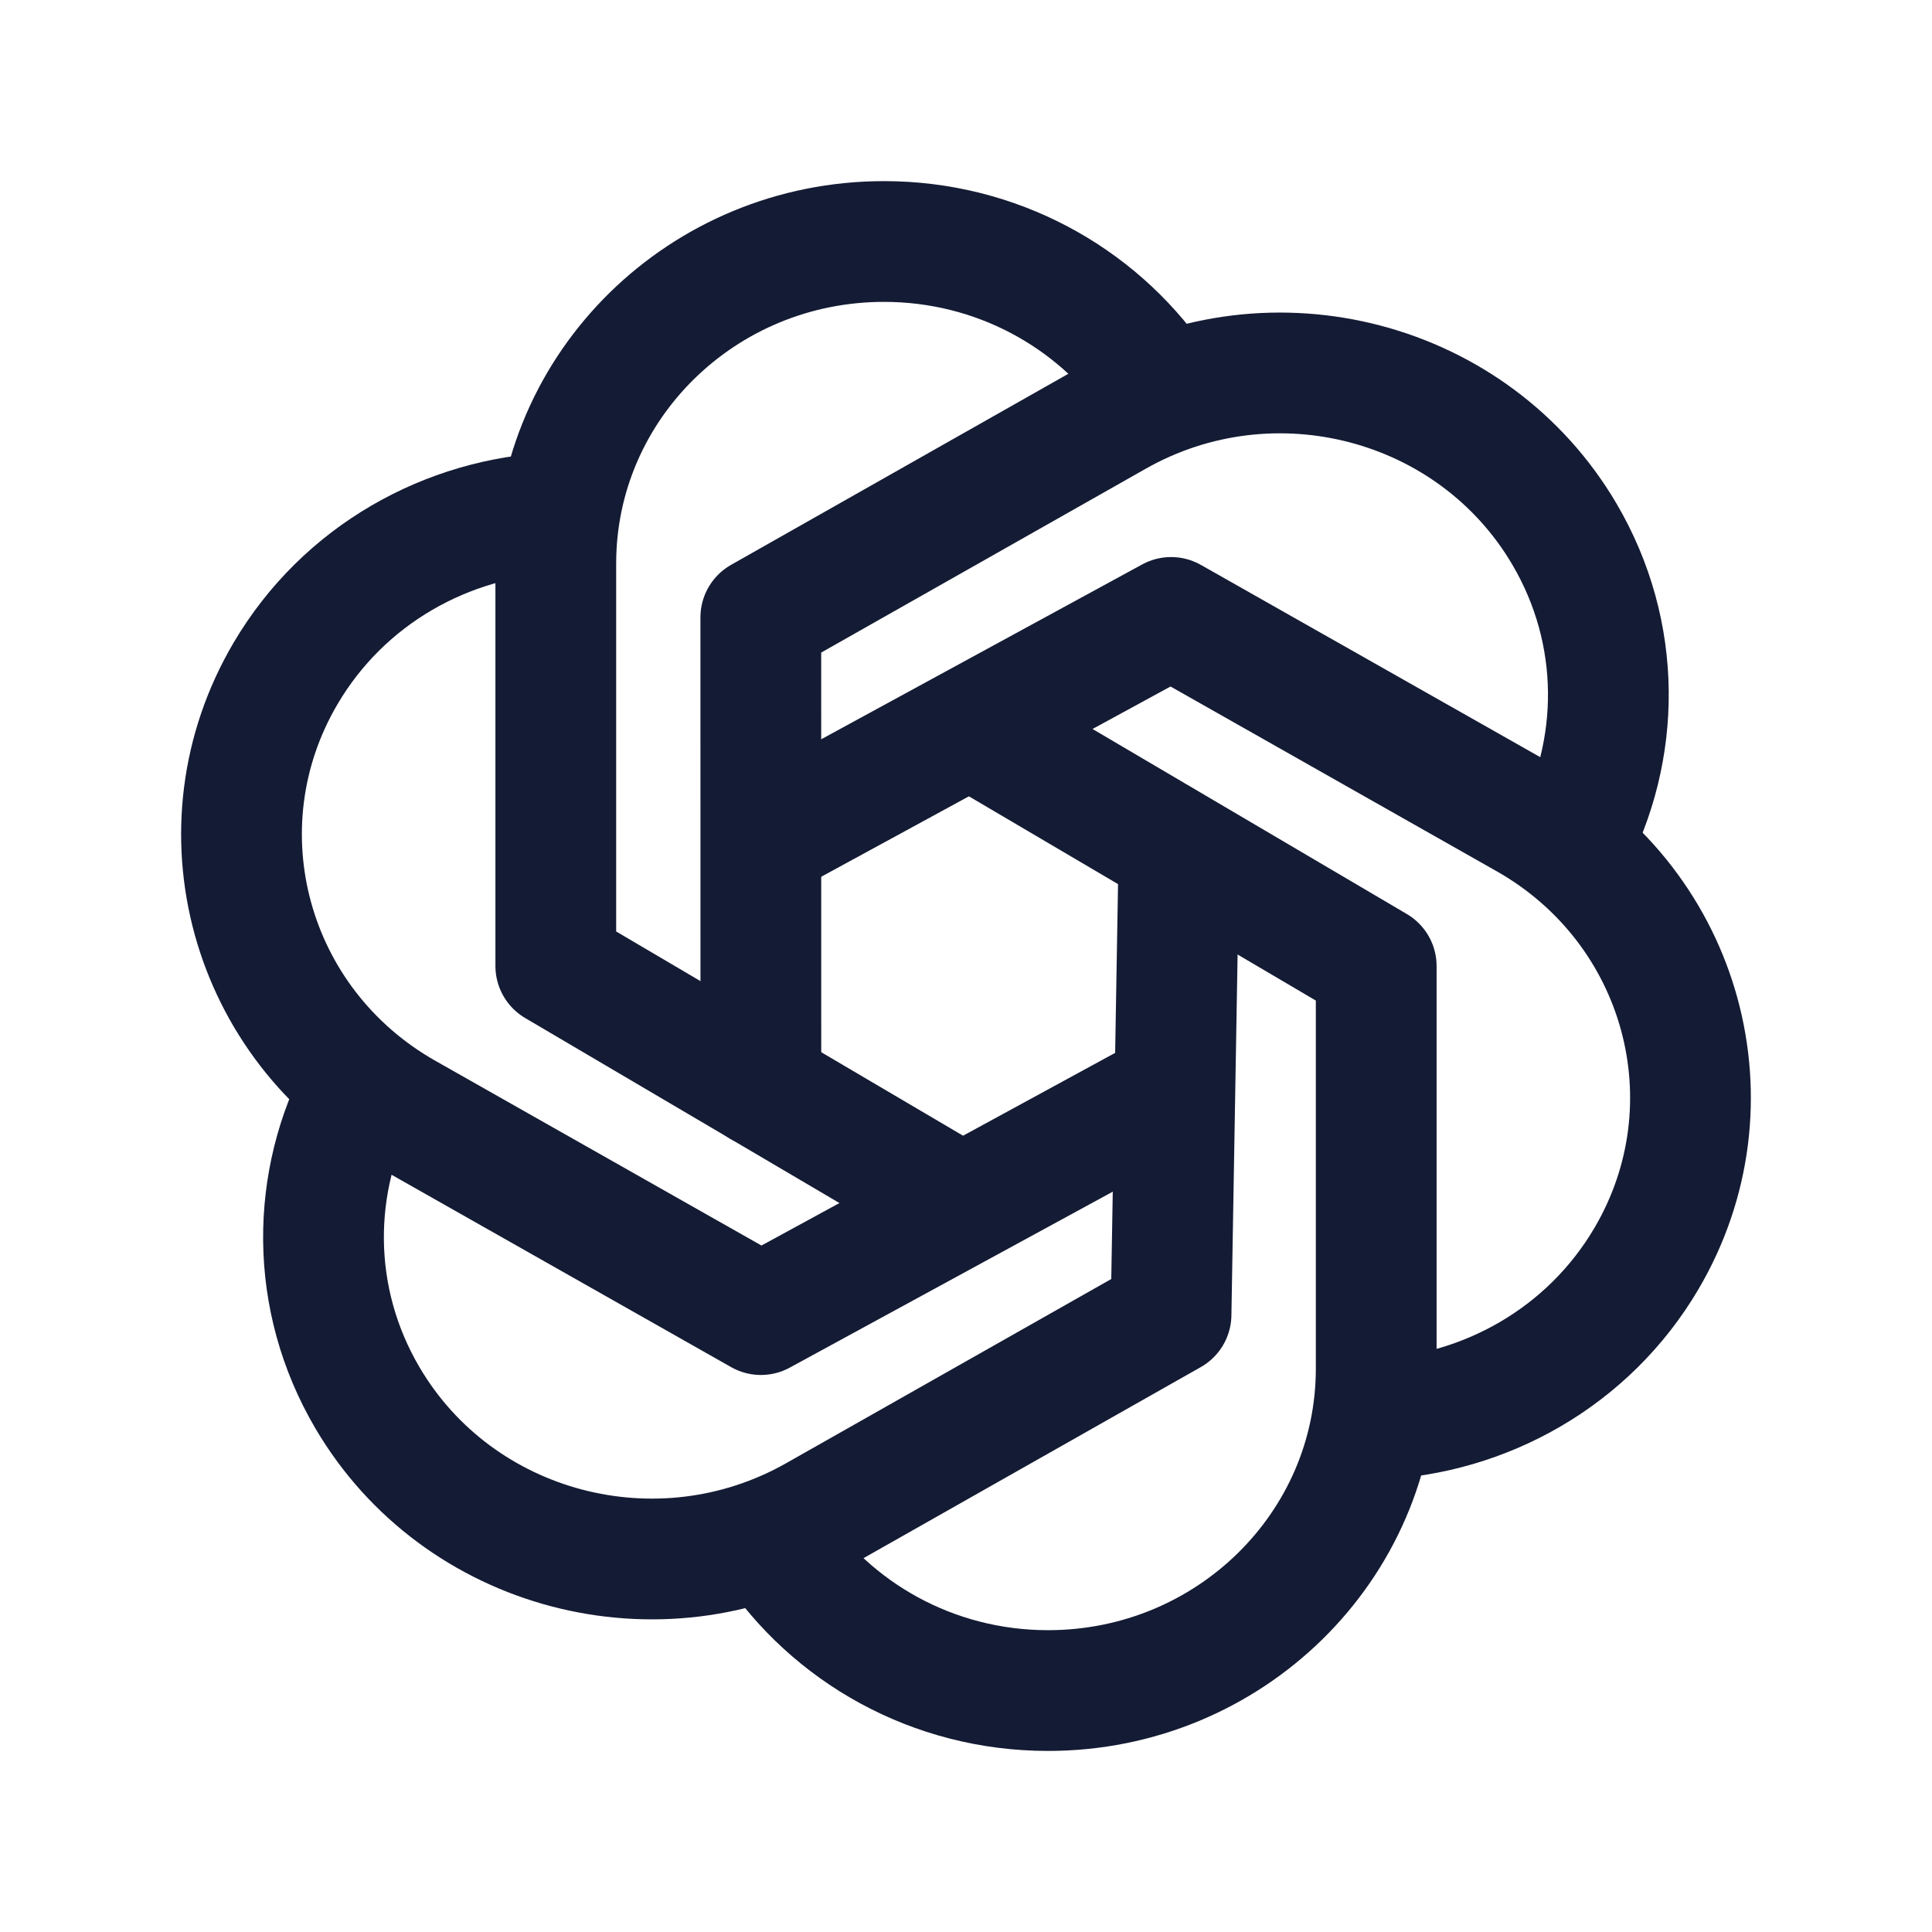
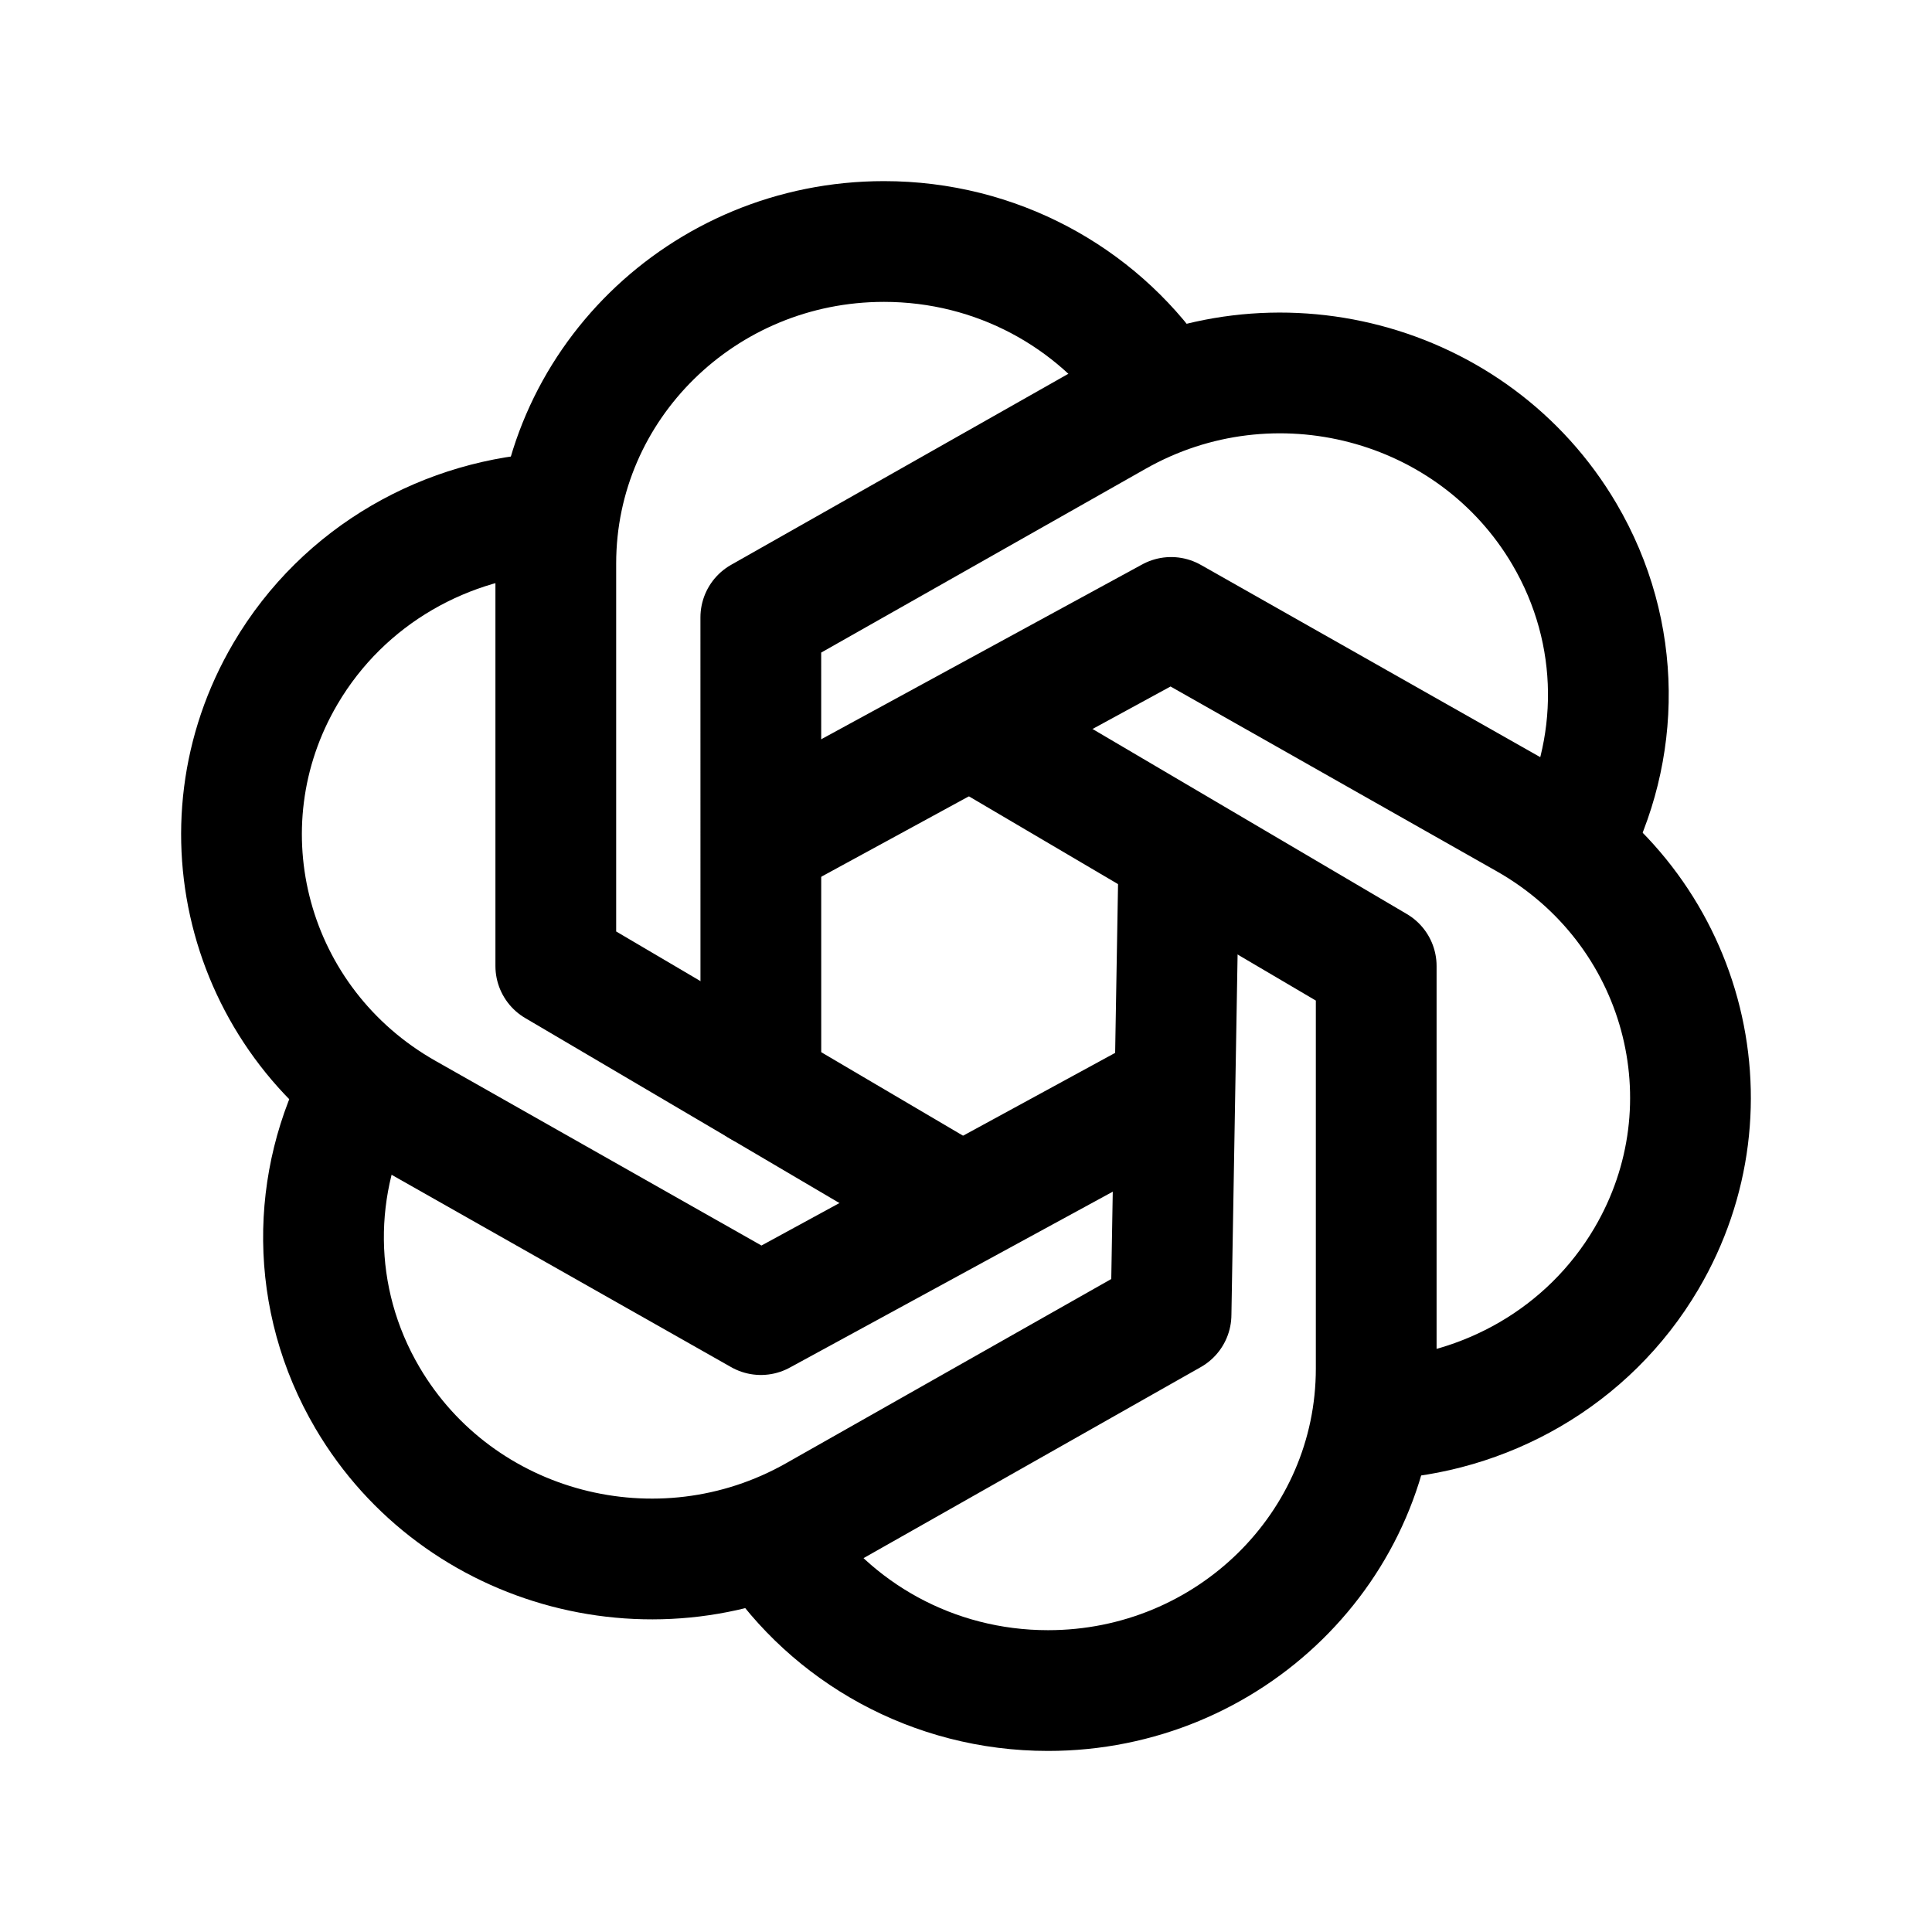
- <svg xmlns="http://www.w3.org/2000/svg" width="132" height="132" viewBox="0 0 132 132" fill="none">
-   <path d="M64.599 81.675L37.974 66V38.5C37.974 26.35 48.012 16.5 60.395 16.5C68.08 16.5 74.862 20.294 78.902 26.077" stroke="#141B34" stroke-width="8.25" stroke-linecap="round" stroke-linejoin="round" />
-   <path d="M52.798 105.485C56.796 111.516 63.726 115.504 71.606 115.504C83.989 115.504 94.027 105.655 94.027 93.504V66.004L66.887 50.026" stroke="#141B34" stroke-width="8.25" stroke-linecap="round" stroke-linejoin="round" />
-   <path d="M51.984 74.25L51.981 42.182L76.253 28.432C86.977 22.357 100.689 25.962 106.881 36.484C110.876 43.274 110.763 51.286 107.299 57.747" stroke="#141B34" stroke-width="8.25" stroke-linecap="round" stroke-linejoin="round" />
-   <path d="M24.693 74.246C21.227 80.708 21.114 88.721 25.11 95.511C31.301 106.034 45.014 109.639 55.737 103.564L80.009 89.814L80.537 59.039" stroke="#141B34" stroke-width="8.25" stroke-linecap="round" stroke-linejoin="round" />
-   <path d="M94.028 96.97C101.429 96.654 108.513 92.749 112.491 85.987C118.683 75.465 115.009 62.01 104.285 55.934L80.013 42.185L52.19 57.34" stroke="#141B34" stroke-width="8.25" stroke-linecap="round" stroke-linejoin="round" />
-   <path d="M37.975 35.032C30.573 35.346 23.487 39.252 19.508 46.015C13.316 56.537 16.99 69.992 27.714 76.067L51.986 89.817L79.75 74.694" stroke="#141B34" stroke-width="8.25" stroke-linecap="round" stroke-linejoin="round" />
+ <svg xmlns="http://www.w3.org/2000/svg" viewBox="0 0 132 132" fill="none">
+   <path d="M64.599 81.675L37.974 66V38.5C37.974 26.35 48.012 16.5 60.395 16.5C68.08 16.5 74.862 20.294 78.902 26.077" stroke="currentColor" stroke-width="8.25" stroke-linecap="round" stroke-linejoin="round" />
+   <path d="M52.798 105.485C56.796 111.516 63.726 115.504 71.606 115.504C83.989 115.504 94.027 105.655 94.027 93.504V66.004L66.887 50.026" stroke="currentColor" stroke-width="8.25" stroke-linecap="round" stroke-linejoin="round" />
+   <path d="M51.984 74.25L51.981 42.182L76.253 28.432C86.977 22.357 100.689 25.962 106.881 36.484C110.876 43.274 110.763 51.286 107.299 57.747" stroke="currentColor" stroke-width="8.25" stroke-linecap="round" stroke-linejoin="round" />
+   <path d="M24.693 74.246C21.227 80.708 21.114 88.721 25.11 95.511C31.301 106.034 45.014 109.639 55.737 103.564L80.009 89.814L80.537 59.039" stroke="currentColor" stroke-width="8.25" stroke-linecap="round" stroke-linejoin="round" />
+   <path d="M94.028 96.97C101.429 96.654 108.513 92.749 112.491 85.987C118.683 75.465 115.009 62.01 104.285 55.934L80.013 42.185L52.19 57.34" stroke="currentColor" stroke-width="8.25" stroke-linecap="round" stroke-linejoin="round" />
+   <path d="M37.975 35.032C30.573 35.346 23.487 39.252 19.508 46.015C13.316 56.537 16.99 69.992 27.714 76.067L51.986 89.817L79.75 74.694" stroke="currentColor" stroke-width="8.25" stroke-linecap="round" stroke-linejoin="round" />
</svg>
